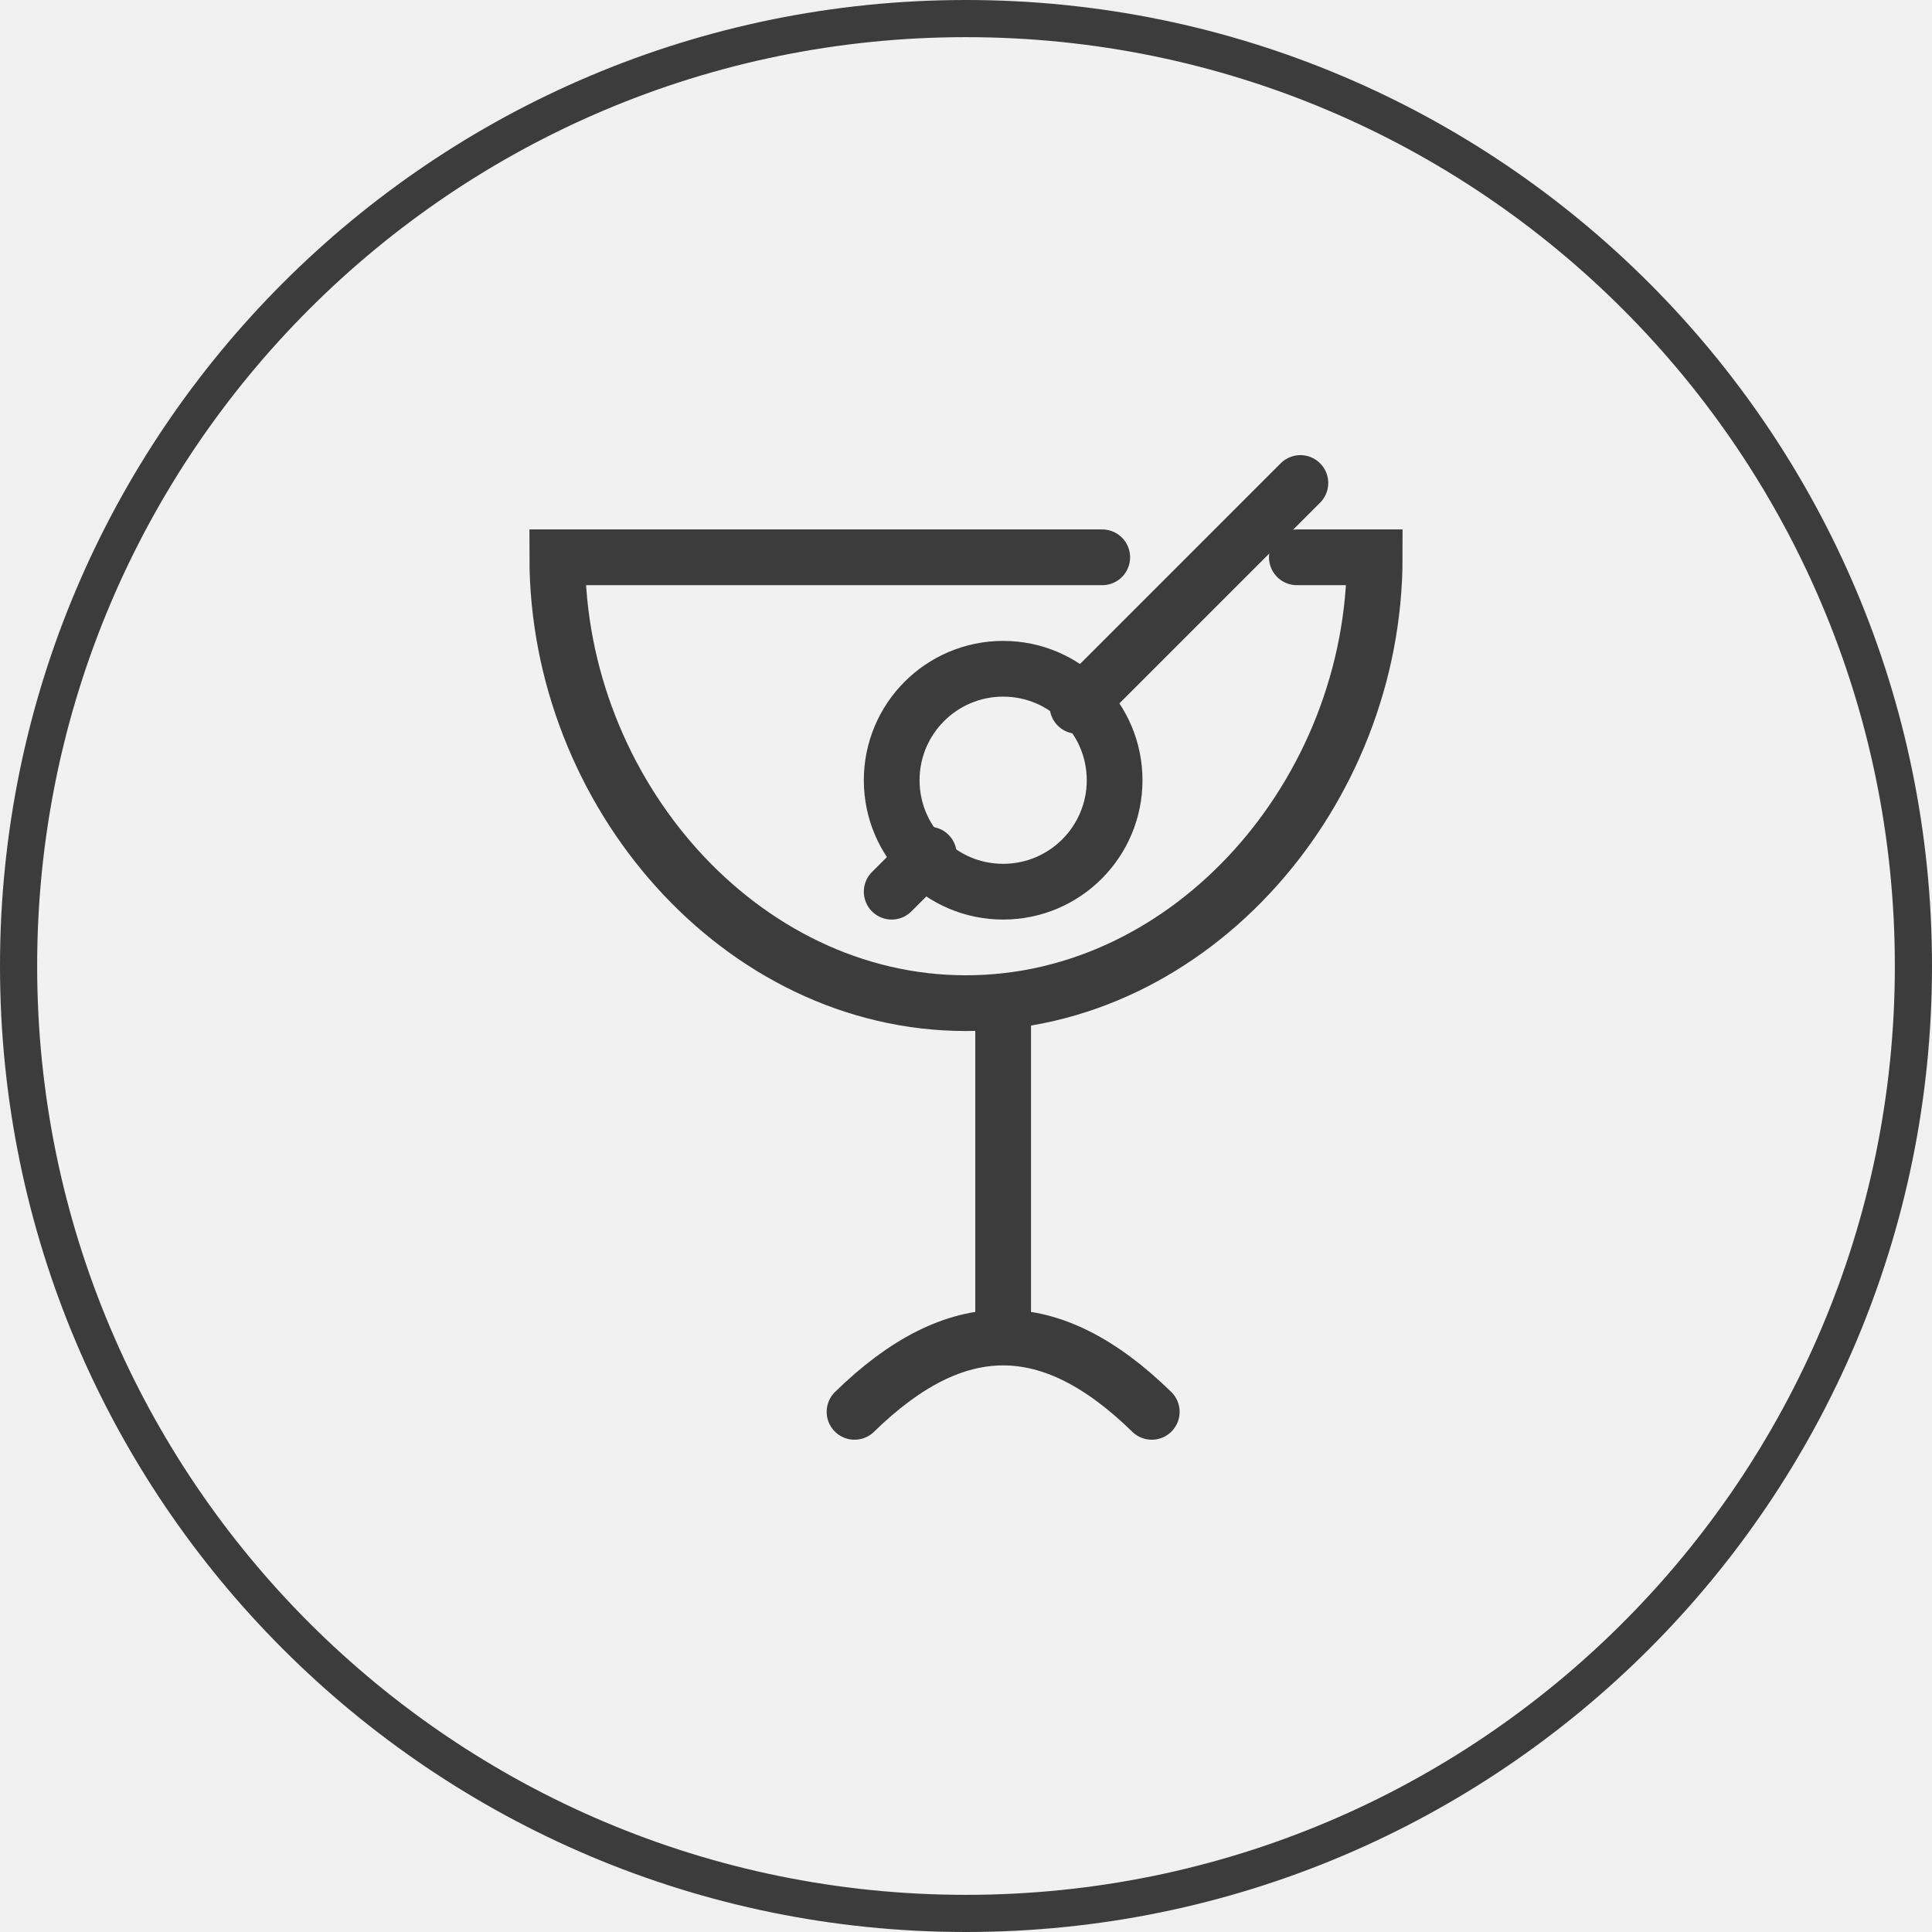
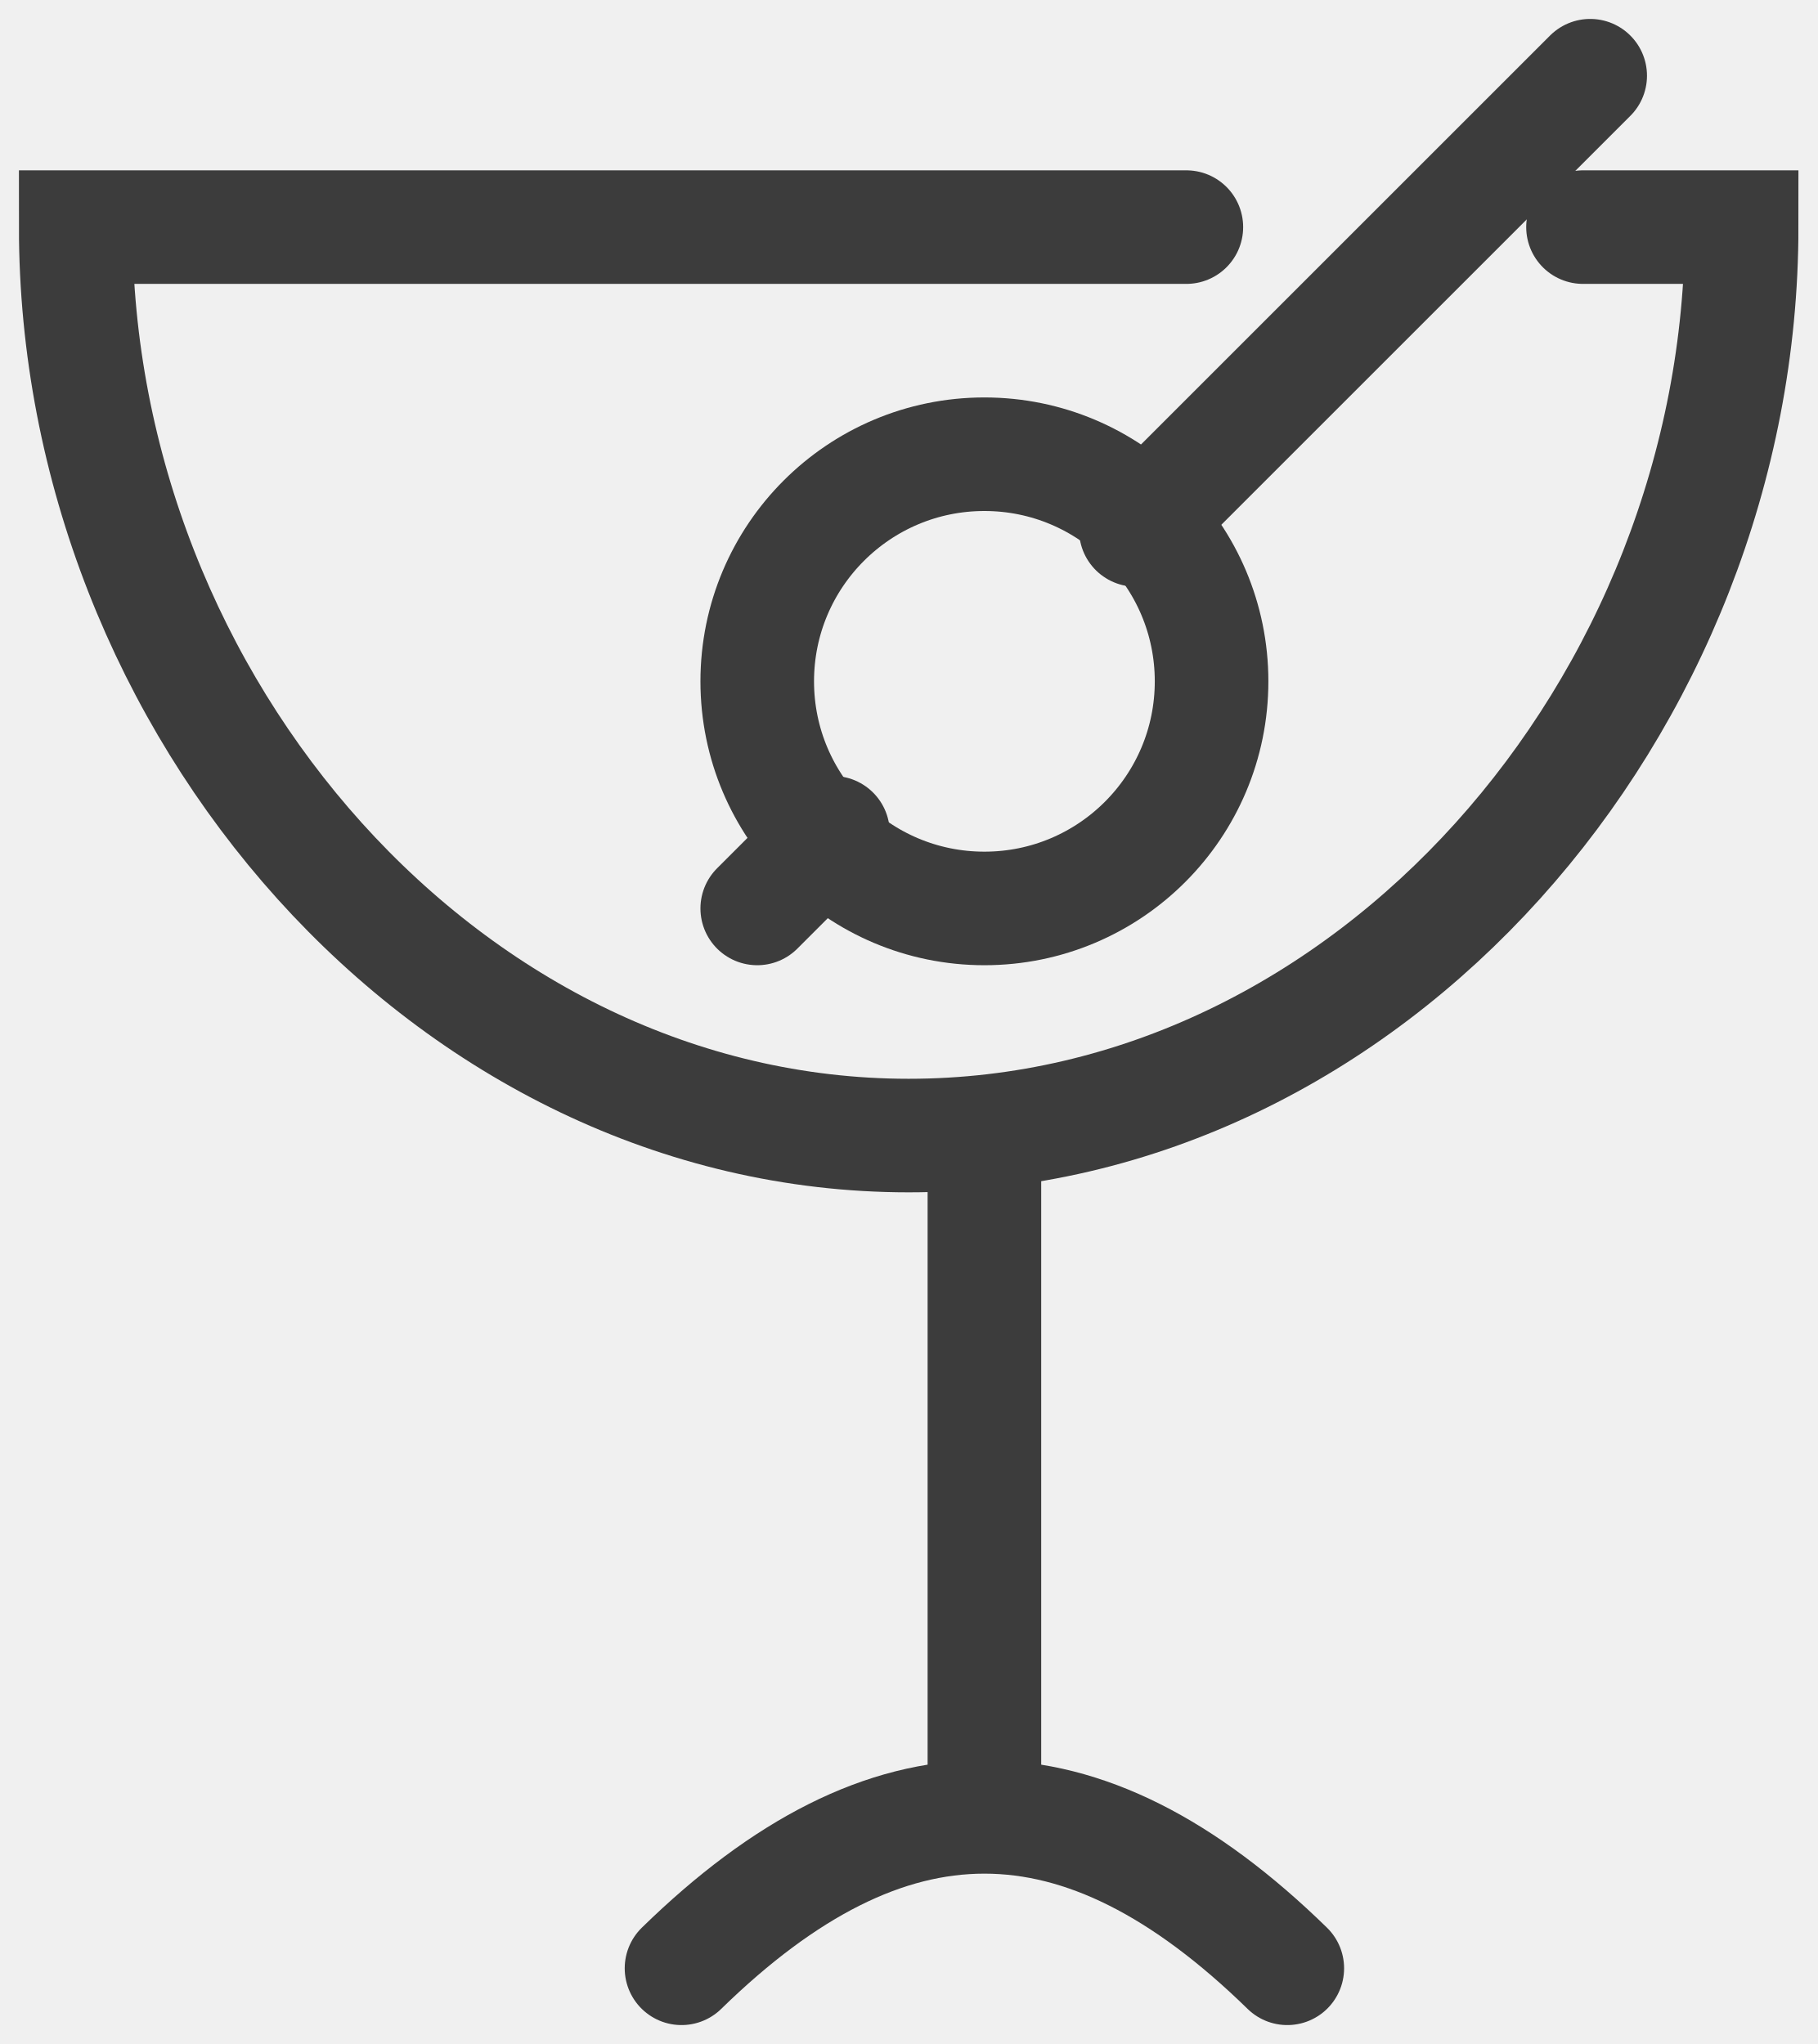
- <svg xmlns="http://www.w3.org/2000/svg" width="52" height="52" viewBox="0 0 52 52" fill="none">
-   <rect x="0.5" y="0.5" width="51" height="51" rx="25.5" fill="url(#paint0_linear_2966_11829)" fill-opacity="0.1" stroke="#3C3C3C" />
-   <g clip-path="url(#clip0_2966_11829)">
-     <path d="M27 27V36" stroke="#3C3C3C" stroke-width="1.5" stroke-miterlimit="10" />
-     <path d="M23 38C25.731 35.333 28.269 35.333 31 38" stroke="#3C3C3C" stroke-width="1.5" stroke-miterlimit="10" stroke-linecap="round" />
-     <path d="M25 23L24 24" stroke="#3C3C3C" stroke-width="1.5" stroke-miterlimit="10" stroke-linecap="round" />
-     <path d="M35 13L29 19" stroke="#3C3C3C" stroke-width="1.5" stroke-miterlimit="10" stroke-linecap="round" />
-     <path d="M34.905 15H37C37 21.327 32.076 27 26 27C19.924 27 15 21.327 15 15H29.667" stroke="#3C3C3C" stroke-width="1.5" stroke-miterlimit="10" stroke-linecap="round" />
-     <path d="M27 24C28.657 24 30 22.657 30 21C30 19.343 28.657 18 27 18C25.343 18 24 19.343 24 21C24 22.657 25.343 24 27 24Z" stroke="#3C3C3C" stroke-width="1.5" stroke-miterlimit="10" stroke-linecap="round" />
-   </g>
-   <defs>
-     <linearGradient id="paint0_linear_2966_11829" x1="0" y1="0" x2="52" y2="52" gradientUnits="userSpaceOnUse">
-       <stop stop-color="white" />
-       <stop offset="1" stop-color="white" />
-     </linearGradient>
-     <clipPath id="clip0_2966_11829">
-       <rect width="24" height="27" fill="white" transform="translate(14 12)" />
-     </clipPath>
-   </defs>
+ <svg xmlns="http://www.w3.org/2000/svg" width="24" height="27" viewBox="0 0 24 27" fill="none">
+   <path d="M13 15V24" stroke="#3C3C3C" stroke-width="1.5" stroke-miterlimit="10" />
+   <path d="M9 26C11.731 23.333 14.269 23.333 17 26" stroke="#3C3C3C" stroke-width="1.5" stroke-miterlimit="10" stroke-linecap="round" />
+   <path d="M11 11L10 12" stroke="#3C3C3C" stroke-width="1.5" stroke-miterlimit="10" stroke-linecap="round" />
+   <path d="M21 1L15 7" stroke="#3C3C3C" stroke-width="1.5" stroke-miterlimit="10" stroke-linecap="round" />
+   <path d="M20.905 3H23C23 9.327 18.076 15 12 15C5.924 15 1 9.327 1 3H15.667" stroke="#3C3C3C" stroke-width="1.5" stroke-miterlimit="10" stroke-linecap="round" />
+   <path d="M13 12C14.657 12 16 10.657 16 9C16 7.343 14.657 6 13 6C11.343 6 10 7.343 10 9C10 10.657 11.343 12 13 12Z" stroke="#3C3C3C" stroke-width="1.5" stroke-miterlimit="10" stroke-linecap="round" />
</svg>
